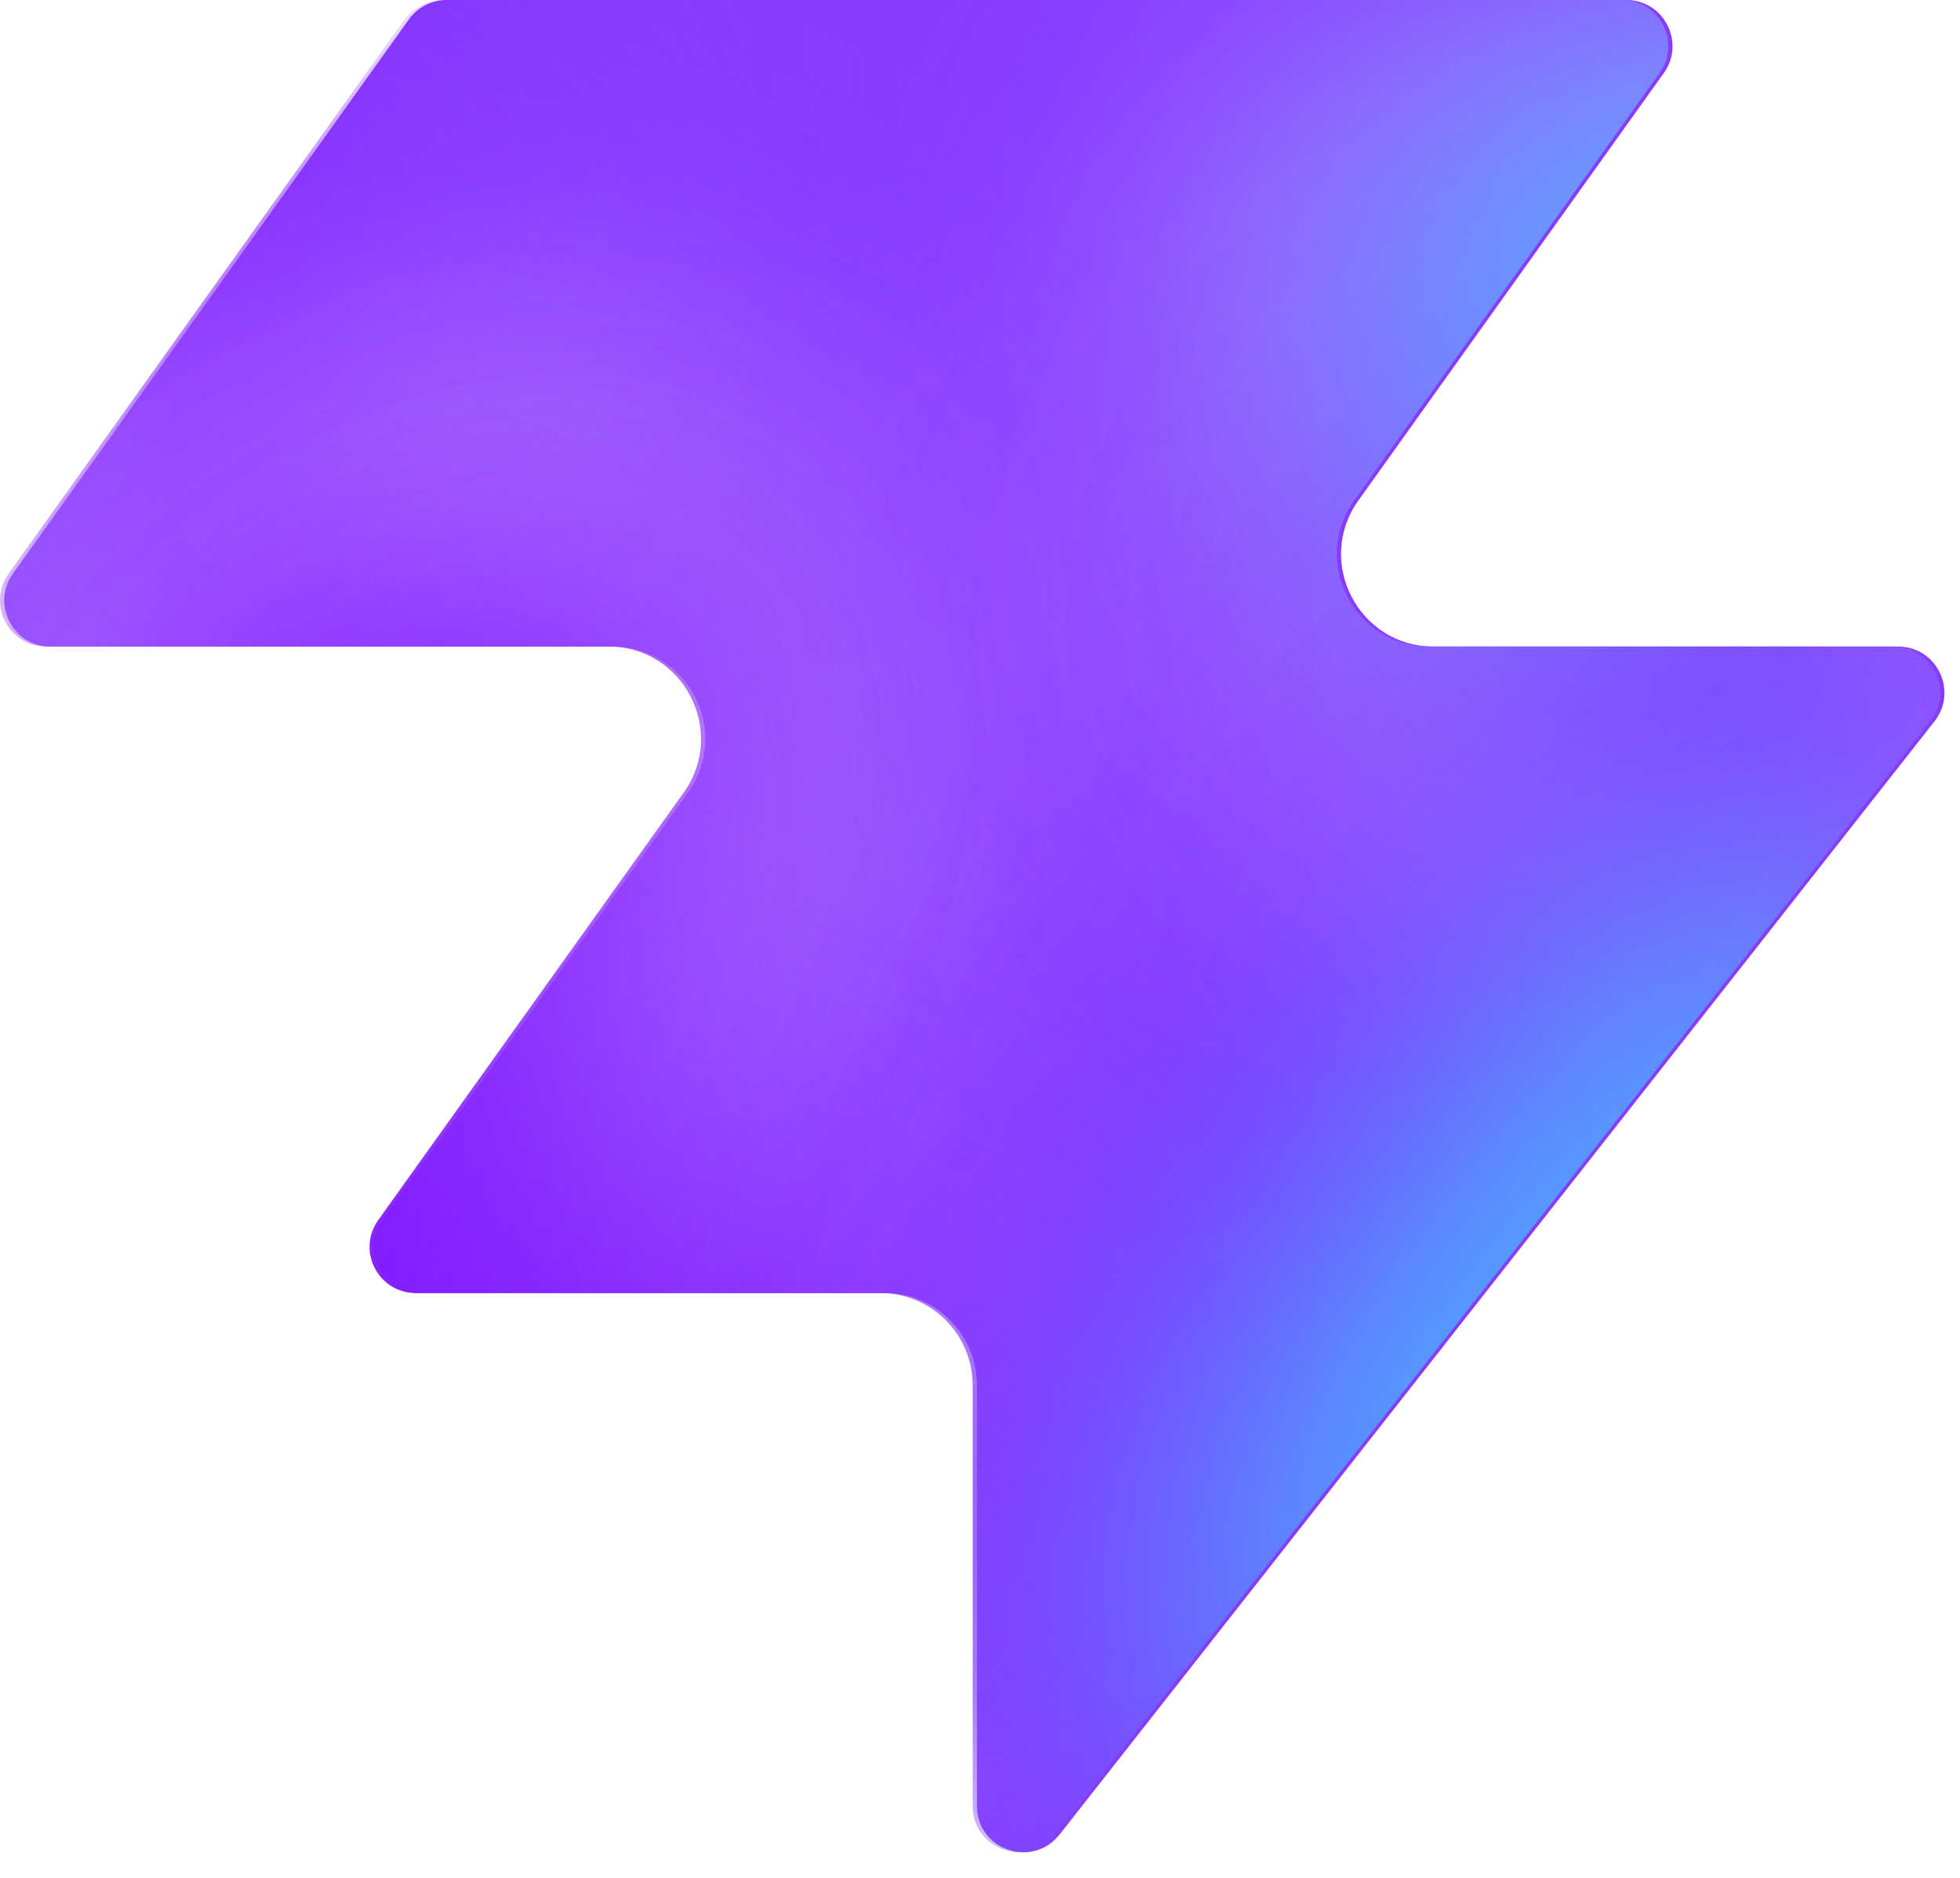
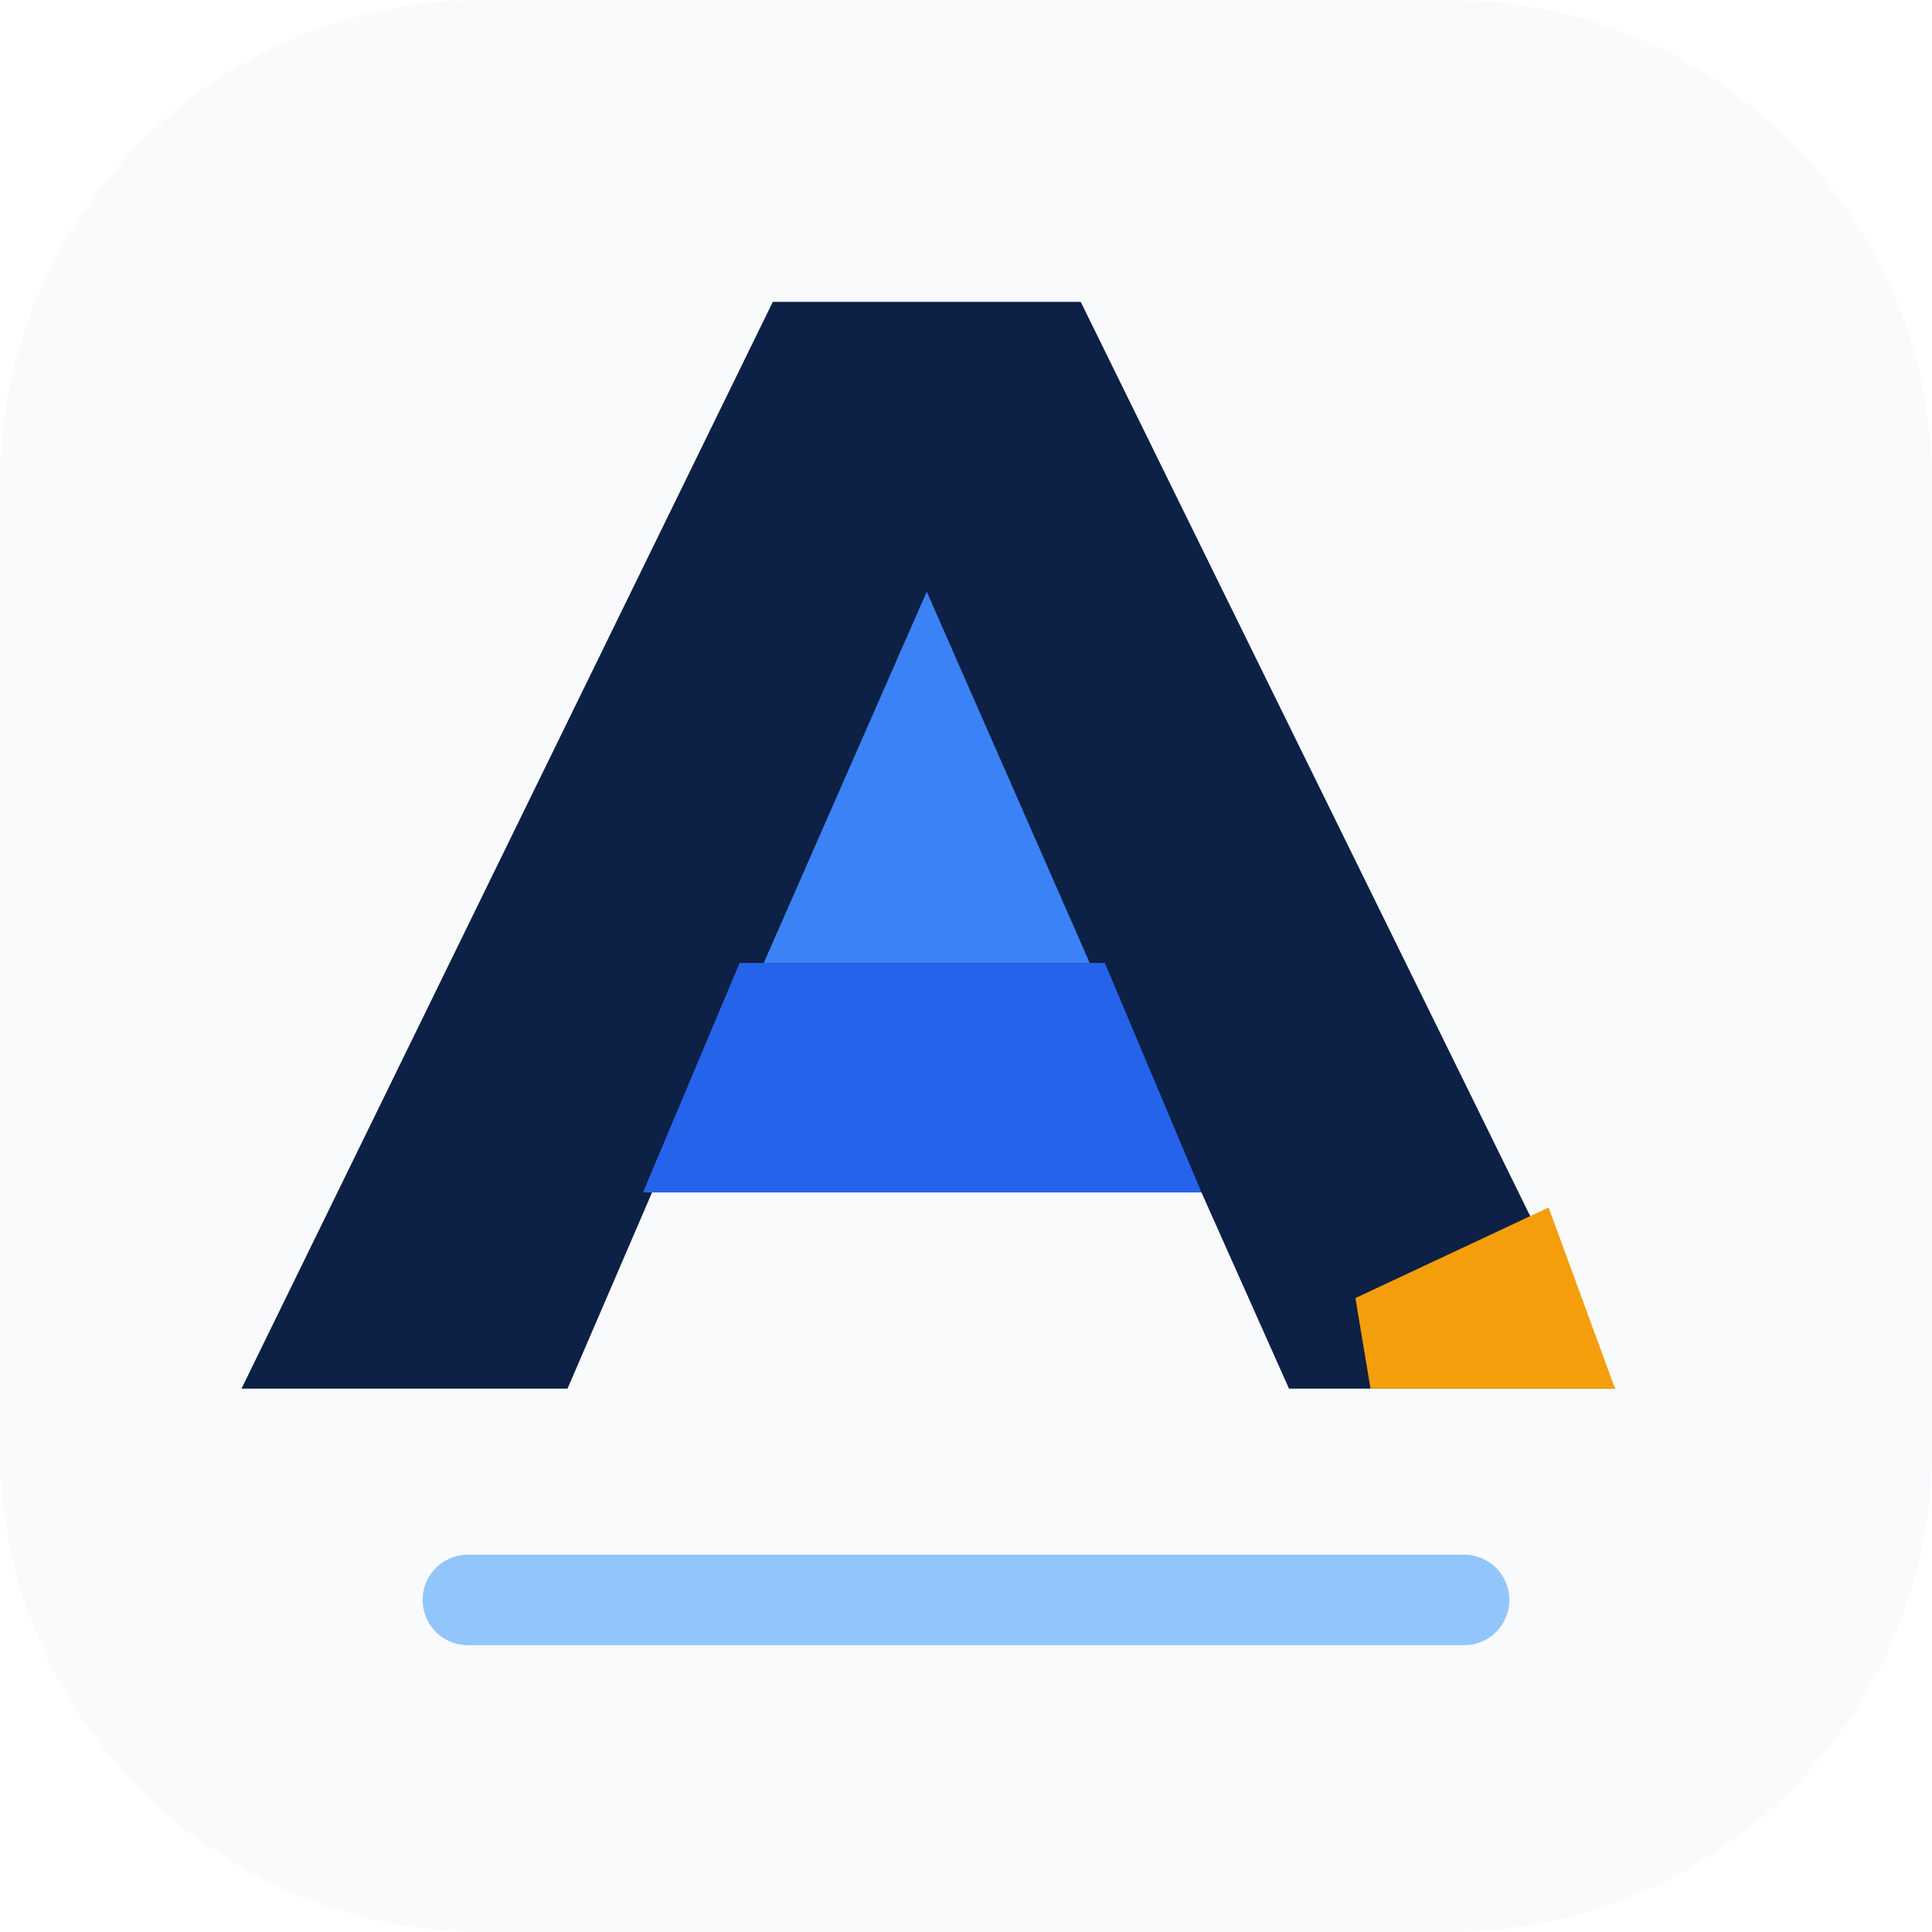
- <svg xmlns="http://www.w3.org/2000/svg" width="48" height="46" fill="none" viewBox="0 0 48 46">
-   <path fill="#863bff" d="M25.946 44.938c-.664.845-2.021.375-2.021-.698V33.937a2.26 2.26 0 0 0-2.262-2.262H10.287c-.92 0-1.456-1.04-.92-1.788l7.48-10.471c1.07-1.497 0-3.578-1.842-3.578H1.237c-.92 0-1.456-1.04-.92-1.788L10.013.474c.214-.297.556-.474.92-.474h28.894c.92 0 1.456 1.04.92 1.788l-7.48 10.471c-1.07 1.498 0 3.579 1.842 3.579h11.377c.943 0 1.473 1.088.89 1.83L25.947 44.94z" style="fill:#863bff;fill:color(display-p3 .525 .23 1);fill-opacity:1" />
-   <mask id="a" width="48" height="46" x="0" y="0" maskUnits="userSpaceOnUse" style="mask-type:alpha">
-     <path fill="#000" d="M25.842 44.938c-.664.844-2.021.375-2.021-.698V33.937a2.26 2.26 0 0 0-2.262-2.262H10.183c-.92 0-1.456-1.04-.92-1.788l7.48-10.471c1.07-1.498 0-3.579-1.842-3.579H1.133c-.92 0-1.456-1.04-.92-1.787L9.91.473c.214-.297.556-.474.92-.474h28.894c.92 0 1.456 1.04.92 1.788l-7.48 10.471c-1.07 1.498 0 3.578 1.842 3.578h11.377c.943 0 1.473 1.088.89 1.832L25.843 44.94z" style="fill:#000;fill-opacity:1" />
-   </mask>
-   <g mask="url(#a)">
-     <g filter="url(#b)">
-       <ellipse cx="5.508" cy="14.704" fill="#ede6ff" rx="5.508" ry="14.704" style="fill:#ede6ff;fill:color(display-p3 .927 .903 1);fill-opacity:1" transform="matrix(.00324 1 1 -.00324 -4.47 31.516)" />
-     </g>
-     <g filter="url(#c)">
-       <ellipse cx="10.399" cy="29.851" fill="#ede6ff" rx="10.399" ry="29.851" style="fill:#ede6ff;fill:color(display-p3 .927 .903 1);fill-opacity:1" transform="matrix(.00324 1 1 -.00324 -39.328 7.883)" />
-     </g>
-     <g filter="url(#d)">
-       <ellipse cx="5.508" cy="30.487" fill="#7e14ff" rx="5.508" ry="30.487" style="fill:#7e14ff;fill:color(display-p3 .492 .077 1);fill-opacity:1" transform="rotate(89.814 -25.913 -14.639)scale(1 -1)" />
-     </g>
-     <g filter="url(#e)">
-       <ellipse cx="5.508" cy="30.599" fill="#7e14ff" rx="5.508" ry="30.599" style="fill:#7e14ff;fill:color(display-p3 .492 .077 1);fill-opacity:1" transform="rotate(89.814 -32.644 -3.334)scale(1 -1)" />
-     </g>
-     <g filter="url(#f)">
-       <ellipse cx="5.508" cy="30.599" fill="#7e14ff" rx="5.508" ry="30.599" style="fill:#7e14ff;fill:color(display-p3 .492 .077 1);fill-opacity:1" transform="matrix(.00324 1 1 -.00324 -34.34 30.47)" />
-     </g>
-     <g filter="url(#g)">
-       <ellipse cx="14.072" cy="22.078" fill="#ede6ff" rx="14.072" ry="22.078" style="fill:#ede6ff;fill:color(display-p3 .927 .903 1);fill-opacity:1" transform="rotate(93.35 24.506 48.493)scale(-1 1)" />
-     </g>
-     <g filter="url(#h)">
-       <ellipse cx="3.47" cy="21.501" fill="#7e14ff" rx="3.47" ry="21.501" style="fill:#7e14ff;fill:color(display-p3 .492 .077 1);fill-opacity:1" transform="rotate(89.009 28.708 47.59)scale(-1 1)" />
-     </g>
-     <g filter="url(#i)">
-       <ellipse cx="3.47" cy="21.501" fill="#7e14ff" rx="3.47" ry="21.501" style="fill:#7e14ff;fill:color(display-p3 .492 .077 1);fill-opacity:1" transform="rotate(89.009 28.708 47.59)scale(-1 1)" />
-     </g>
-     <g filter="url(#j)">
-       <ellipse cx=".387" cy="8.972" fill="#7e14ff" rx="4.407" ry="29.108" style="fill:#7e14ff;fill:color(display-p3 .492 .077 1);fill-opacity:1" transform="rotate(39.51 .387 8.972)" />
-     </g>
-     <g filter="url(#k)">
-       <ellipse cx="47.523" cy="-6.092" fill="#7e14ff" rx="4.407" ry="29.108" style="fill:#7e14ff;fill:color(display-p3 .492 .077 1);fill-opacity:1" transform="rotate(37.892 47.523 -6.092)" />
-     </g>
-     <g filter="url(#l)">
-       <ellipse cx="41.412" cy="6.333" fill="#47bfff" rx="5.971" ry="9.665" style="fill:#47bfff;fill:color(display-p3 .28 .748 1);fill-opacity:1" transform="rotate(37.892 41.412 6.333)" />
-     </g>
-     <g filter="url(#m)">
-       <ellipse cx="-1.879" cy="38.332" fill="#7e14ff" rx="4.407" ry="29.108" style="fill:#7e14ff;fill:color(display-p3 .492 .077 1);fill-opacity:1" transform="rotate(37.892 -1.88 38.332)" />
-     </g>
-     <g filter="url(#n)">
-       <ellipse cx="-1.879" cy="38.332" fill="#7e14ff" rx="4.407" ry="29.108" style="fill:#7e14ff;fill:color(display-p3 .492 .077 1);fill-opacity:1" transform="rotate(37.892 -1.88 38.332)" />
-     </g>
-     <g filter="url(#o)">
-       <ellipse cx="35.651" cy="29.907" fill="#7e14ff" rx="4.407" ry="29.108" style="fill:#7e14ff;fill:color(display-p3 .492 .077 1);fill-opacity:1" transform="rotate(37.892 35.651 29.907)" />
-     </g>
-     <g filter="url(#p)">
-       <ellipse cx="38.418" cy="32.4" fill="#47bfff" rx="5.971" ry="15.297" style="fill:#47bfff;fill:color(display-p3 .28 .748 1);fill-opacity:1" transform="rotate(37.892 38.418 32.4)" />
-     </g>
-   </g>
-   <defs>
-     <filter id="b" width="60.045" height="41.654" x="-19.77" y="16.149" color-interpolation-filters="sRGB" filterUnits="userSpaceOnUse">
-       <feFlood flood-opacity="0" result="BackgroundImageFix" />
-       <feBlend in="SourceGraphic" in2="BackgroundImageFix" result="shape" />
-       <feGaussianBlur result="effect1_foregroundBlur_2002_17158" stdDeviation="7.659" />
-     </filter>
-     <filter id="c" width="90.34" height="51.437" x="-54.613" y="-7.533" color-interpolation-filters="sRGB" filterUnits="userSpaceOnUse">
-       <feFlood flood-opacity="0" result="BackgroundImageFix" />
-       <feBlend in="SourceGraphic" in2="BackgroundImageFix" result="shape" />
-       <feGaussianBlur result="effect1_foregroundBlur_2002_17158" stdDeviation="7.659" />
-     </filter>
-     <filter id="d" width="79.355" height="29.4" x="-49.64" y="2.03" color-interpolation-filters="sRGB" filterUnits="userSpaceOnUse">
-       <feFlood flood-opacity="0" result="BackgroundImageFix" />
-       <feBlend in="SourceGraphic" in2="BackgroundImageFix" result="shape" />
-       <feGaussianBlur result="effect1_foregroundBlur_2002_17158" stdDeviation="4.596" />
-     </filter>
-     <filter id="e" width="79.579" height="29.4" x="-45.045" y="20.029" color-interpolation-filters="sRGB" filterUnits="userSpaceOnUse">
-       <feFlood flood-opacity="0" result="BackgroundImageFix" />
-       <feBlend in="SourceGraphic" in2="BackgroundImageFix" result="shape" />
-       <feGaussianBlur result="effect1_foregroundBlur_2002_17158" stdDeviation="4.596" />
-     </filter>
-     <filter id="f" width="79.579" height="29.4" x="-43.513" y="21.178" color-interpolation-filters="sRGB" filterUnits="userSpaceOnUse">
-       <feFlood flood-opacity="0" result="BackgroundImageFix" />
-       <feBlend in="SourceGraphic" in2="BackgroundImageFix" result="shape" />
-       <feGaussianBlur result="effect1_foregroundBlur_2002_17158" stdDeviation="4.596" />
-     </filter>
-     <filter id="g" width="74.749" height="58.852" x="15.756" y="-17.901" color-interpolation-filters="sRGB" filterUnits="userSpaceOnUse">
-       <feFlood flood-opacity="0" result="BackgroundImageFix" />
-       <feBlend in="SourceGraphic" in2="BackgroundImageFix" result="shape" />
-       <feGaussianBlur result="effect1_foregroundBlur_2002_17158" stdDeviation="7.659" />
-     </filter>
-     <filter id="h" width="61.377" height="25.362" x="23.548" y="2.284" color-interpolation-filters="sRGB" filterUnits="userSpaceOnUse">
-       <feFlood flood-opacity="0" result="BackgroundImageFix" />
-       <feBlend in="SourceGraphic" in2="BackgroundImageFix" result="shape" />
-       <feGaussianBlur result="effect1_foregroundBlur_2002_17158" stdDeviation="4.596" />
-     </filter>
-     <filter id="i" width="61.377" height="25.362" x="23.548" y="2.284" color-interpolation-filters="sRGB" filterUnits="userSpaceOnUse">
-       <feFlood flood-opacity="0" result="BackgroundImageFix" />
-       <feBlend in="SourceGraphic" in2="BackgroundImageFix" result="shape" />
-       <feGaussianBlur result="effect1_foregroundBlur_2002_17158" stdDeviation="4.596" />
-     </filter>
-     <filter id="j" width="56.045" height="63.649" x="-27.636" y="-22.853" color-interpolation-filters="sRGB" filterUnits="userSpaceOnUse">
-       <feFlood flood-opacity="0" result="BackgroundImageFix" />
-       <feBlend in="SourceGraphic" in2="BackgroundImageFix" result="shape" />
-       <feGaussianBlur result="effect1_foregroundBlur_2002_17158" stdDeviation="4.596" />
-     </filter>
-     <filter id="k" width="54.814" height="64.646" x="20.116" y="-38.415" color-interpolation-filters="sRGB" filterUnits="userSpaceOnUse">
-       <feFlood flood-opacity="0" result="BackgroundImageFix" />
-       <feBlend in="SourceGraphic" in2="BackgroundImageFix" result="shape" />
-       <feGaussianBlur result="effect1_foregroundBlur_2002_17158" stdDeviation="4.596" />
-     </filter>
-     <filter id="l" width="33.541" height="35.313" x="24.641" y="-11.323" color-interpolation-filters="sRGB" filterUnits="userSpaceOnUse">
-       <feFlood flood-opacity="0" result="BackgroundImageFix" />
-       <feBlend in="SourceGraphic" in2="BackgroundImageFix" result="shape" />
-       <feGaussianBlur result="effect1_foregroundBlur_2002_17158" stdDeviation="4.596" />
-     </filter>
-     <filter id="m" width="54.814" height="64.646" x="-29.286" y="6.009" color-interpolation-filters="sRGB" filterUnits="userSpaceOnUse">
-       <feFlood flood-opacity="0" result="BackgroundImageFix" />
-       <feBlend in="SourceGraphic" in2="BackgroundImageFix" result="shape" />
-       <feGaussianBlur result="effect1_foregroundBlur_2002_17158" stdDeviation="4.596" />
-     </filter>
-     <filter id="n" width="54.814" height="64.646" x="-29.286" y="6.009" color-interpolation-filters="sRGB" filterUnits="userSpaceOnUse">
-       <feFlood flood-opacity="0" result="BackgroundImageFix" />
-       <feBlend in="SourceGraphic" in2="BackgroundImageFix" result="shape" />
-       <feGaussianBlur result="effect1_foregroundBlur_2002_17158" stdDeviation="4.596" />
-     </filter>
-     <filter id="o" width="54.814" height="64.646" x="8.244" y="-2.416" color-interpolation-filters="sRGB" filterUnits="userSpaceOnUse">
-       <feFlood flood-opacity="0" result="BackgroundImageFix" />
-       <feBlend in="SourceGraphic" in2="BackgroundImageFix" result="shape" />
-       <feGaussianBlur result="effect1_foregroundBlur_2002_17158" stdDeviation="4.596" />
-     </filter>
-     <filter id="p" width="39.409" height="43.623" x="18.713" y="10.588" color-interpolation-filters="sRGB" filterUnits="userSpaceOnUse">
-       <feFlood flood-opacity="0" result="BackgroundImageFix" />
-       <feBlend in="SourceGraphic" in2="BackgroundImageFix" result="shape" />
-       <feGaussianBlur result="effect1_foregroundBlur_2002_17158" stdDeviation="4.596" />
-     </filter>
-   </defs>
+ <svg xmlns="http://www.w3.org/2000/svg" viewBox="0 0 64 64">
+   <rect width="64" height="64" rx="16" fill="#F8FAFC" />
+   <path d="M8 46 25.6 10h10.2L53.5 46H42.7l-2.9-6.5H21.6L18.8 46H8Z" fill="#0D2045" />
+   <path d="m30.7 19.6 5.4 12.3H25.3l5.4-12.3Z" fill="#3B82F6" />
+   <path d="M21.3 39.5h18.5l-3.2-7.6H24.5l-3.2 7.6Z" fill="#2563EB" />
+   <path d="m44.9 43 6.4-3 2.2 6h-8.1l-.5-3Z" fill="#F59E0B" />
+   <path d="M15.5 53h33" stroke="#93C5FD" stroke-width="3" stroke-linecap="round" />
</svg>
